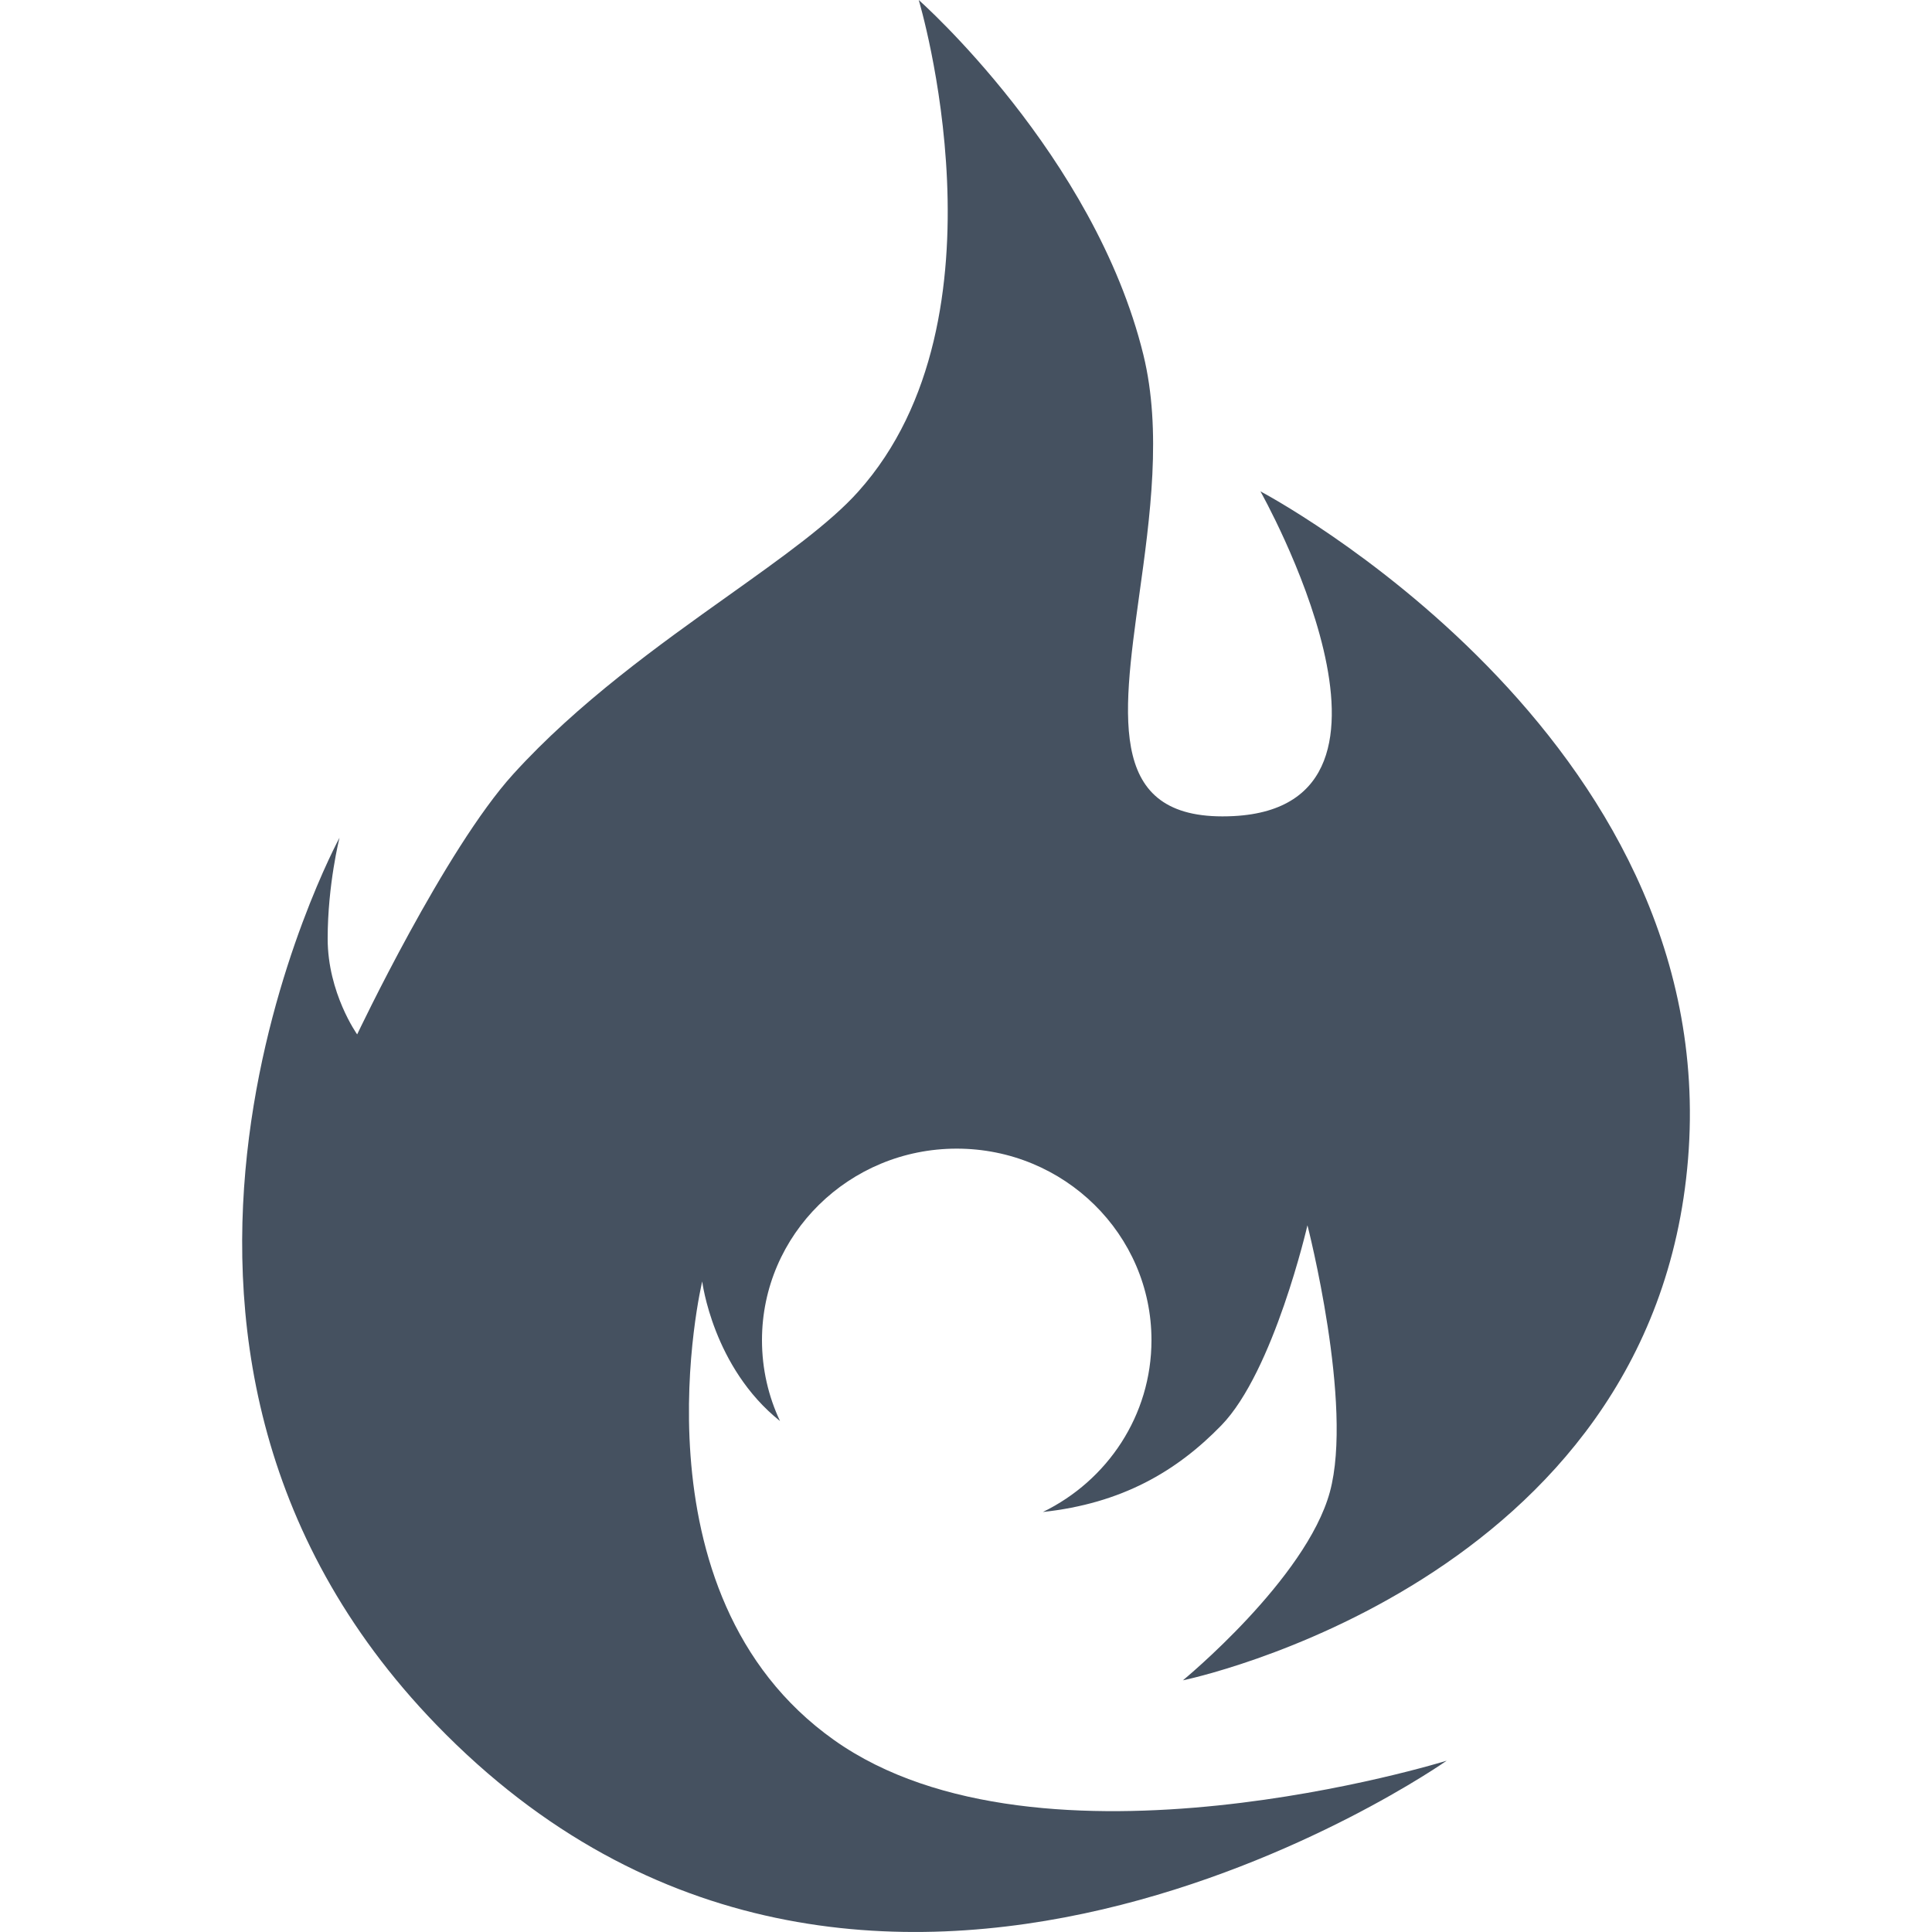
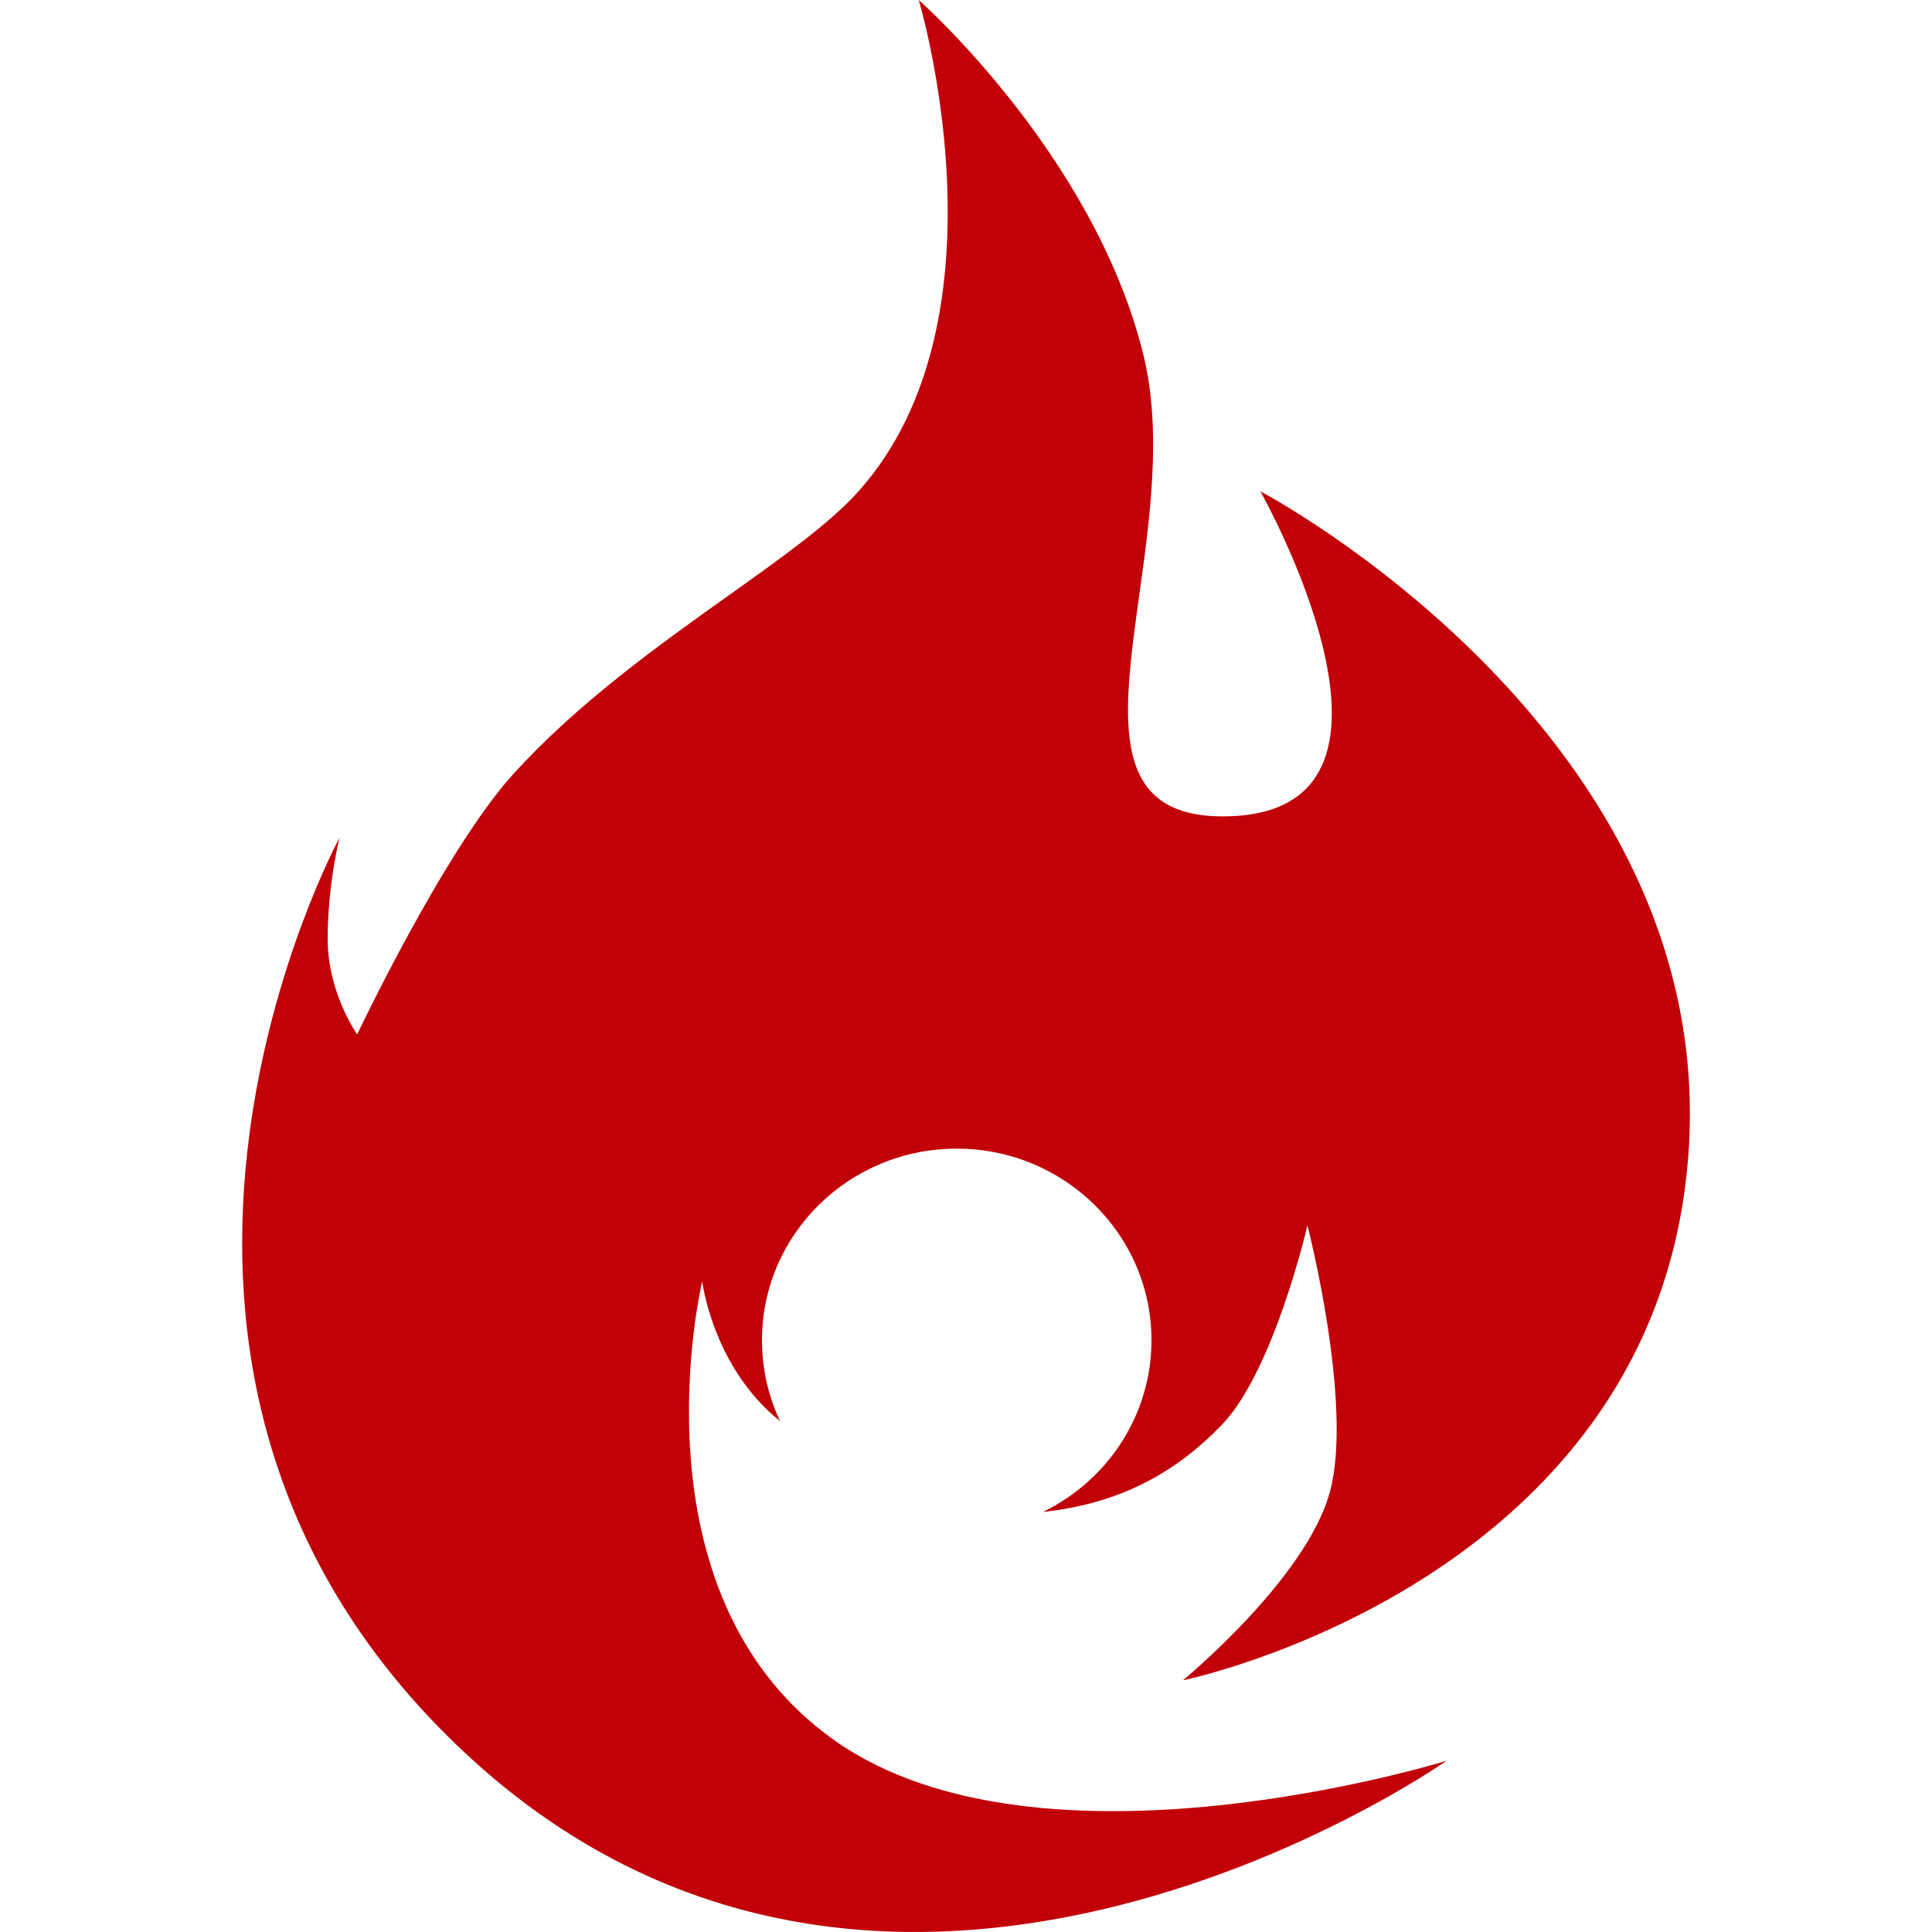
<svg xmlns="http://www.w3.org/2000/svg" width="15" height="15" viewBox="0 0 15 15" fill="none">
-   <path fill-rule="evenodd" clip-rule="evenodd" d="M10.325 11.584C10.51 10.906 10.151 9.513 10.151 9.513C10.151 9.513 9.89 10.648 9.482 11.067C9.134 11.425 8.708 11.673 8.097 11.739C8.597 11.496 8.94 10.99 8.94 10.405C8.94 9.584 8.263 8.918 7.428 8.918C6.593 8.918 5.916 9.584 5.916 10.405C5.916 10.629 5.966 10.842 6.056 11.033C5.534 10.616 5.452 9.949 5.452 9.949C5.452 9.949 4.869 12.371 6.476 13.51C8.083 14.65 11.232 13.67 11.232 13.67C11.232 13.67 6.726 16.841 3.387 13.39C0.511 10.418 2.636 6.504 2.636 6.504C2.636 6.504 2.544 6.867 2.544 7.288C2.544 7.71 2.773 8.031 2.773 8.031C2.773 8.031 3.454 6.594 3.985 6.01C4.487 5.457 5.116 5.008 5.66 4.621C6.078 4.323 6.446 4.061 6.665 3.815C7.875 2.463 7.133 7.62939e-06 7.133 7.62939e-06C7.133 7.62939e-06 8.496 1.202 8.877 2.754C9.022 3.345 8.929 4.019 8.845 4.621C8.71 5.598 8.6 6.387 9.579 6.336C11.161 6.253 9.786 3.815 9.786 3.815C9.786 3.815 13.374 5.701 13.106 8.998C12.838 12.296 9.184 13.046 9.184 13.046C9.184 13.046 10.14 12.261 10.325 11.584Z" fill="#455160" />
+   <path fill-rule="evenodd" clip-rule="evenodd" d="M10.325 11.584C10.51 10.906 10.151 9.513 10.151 9.513C10.151 9.513 9.89 10.648 9.482 11.067C9.134 11.425 8.708 11.673 8.097 11.739C8.597 11.496 8.94 10.99 8.94 10.405C8.94 9.584 8.263 8.918 7.428 8.918C6.593 8.918 5.916 9.584 5.916 10.405C5.916 10.629 5.966 10.842 6.056 11.033C5.534 10.616 5.452 9.949 5.452 9.949C5.452 9.949 4.869 12.371 6.476 13.51C8.083 14.65 11.232 13.67 11.232 13.67C11.232 13.67 6.726 16.841 3.387 13.39C0.511 10.418 2.636 6.504 2.636 6.504C2.636 6.504 2.544 6.867 2.544 7.288C2.544 7.71 2.773 8.031 2.773 8.031C2.773 8.031 3.454 6.594 3.985 6.01C4.487 5.457 5.116 5.008 5.66 4.621C6.078 4.323 6.446 4.061 6.665 3.815C7.875 2.463 7.133 7.62939e-06 7.133 7.62939e-06C7.133 7.62939e-06 8.496 1.202 8.877 2.754C9.022 3.345 8.929 4.019 8.845 4.621C8.71 5.598 8.6 6.387 9.579 6.336C11.161 6.253 9.786 3.815 9.786 3.815C9.786 3.815 13.374 5.701 13.106 8.998C12.838 12.296 9.184 13.046 9.184 13.046C9.184 13.046 10.14 12.261 10.325 11.584Z" fill="#C10007" />
</svg>
